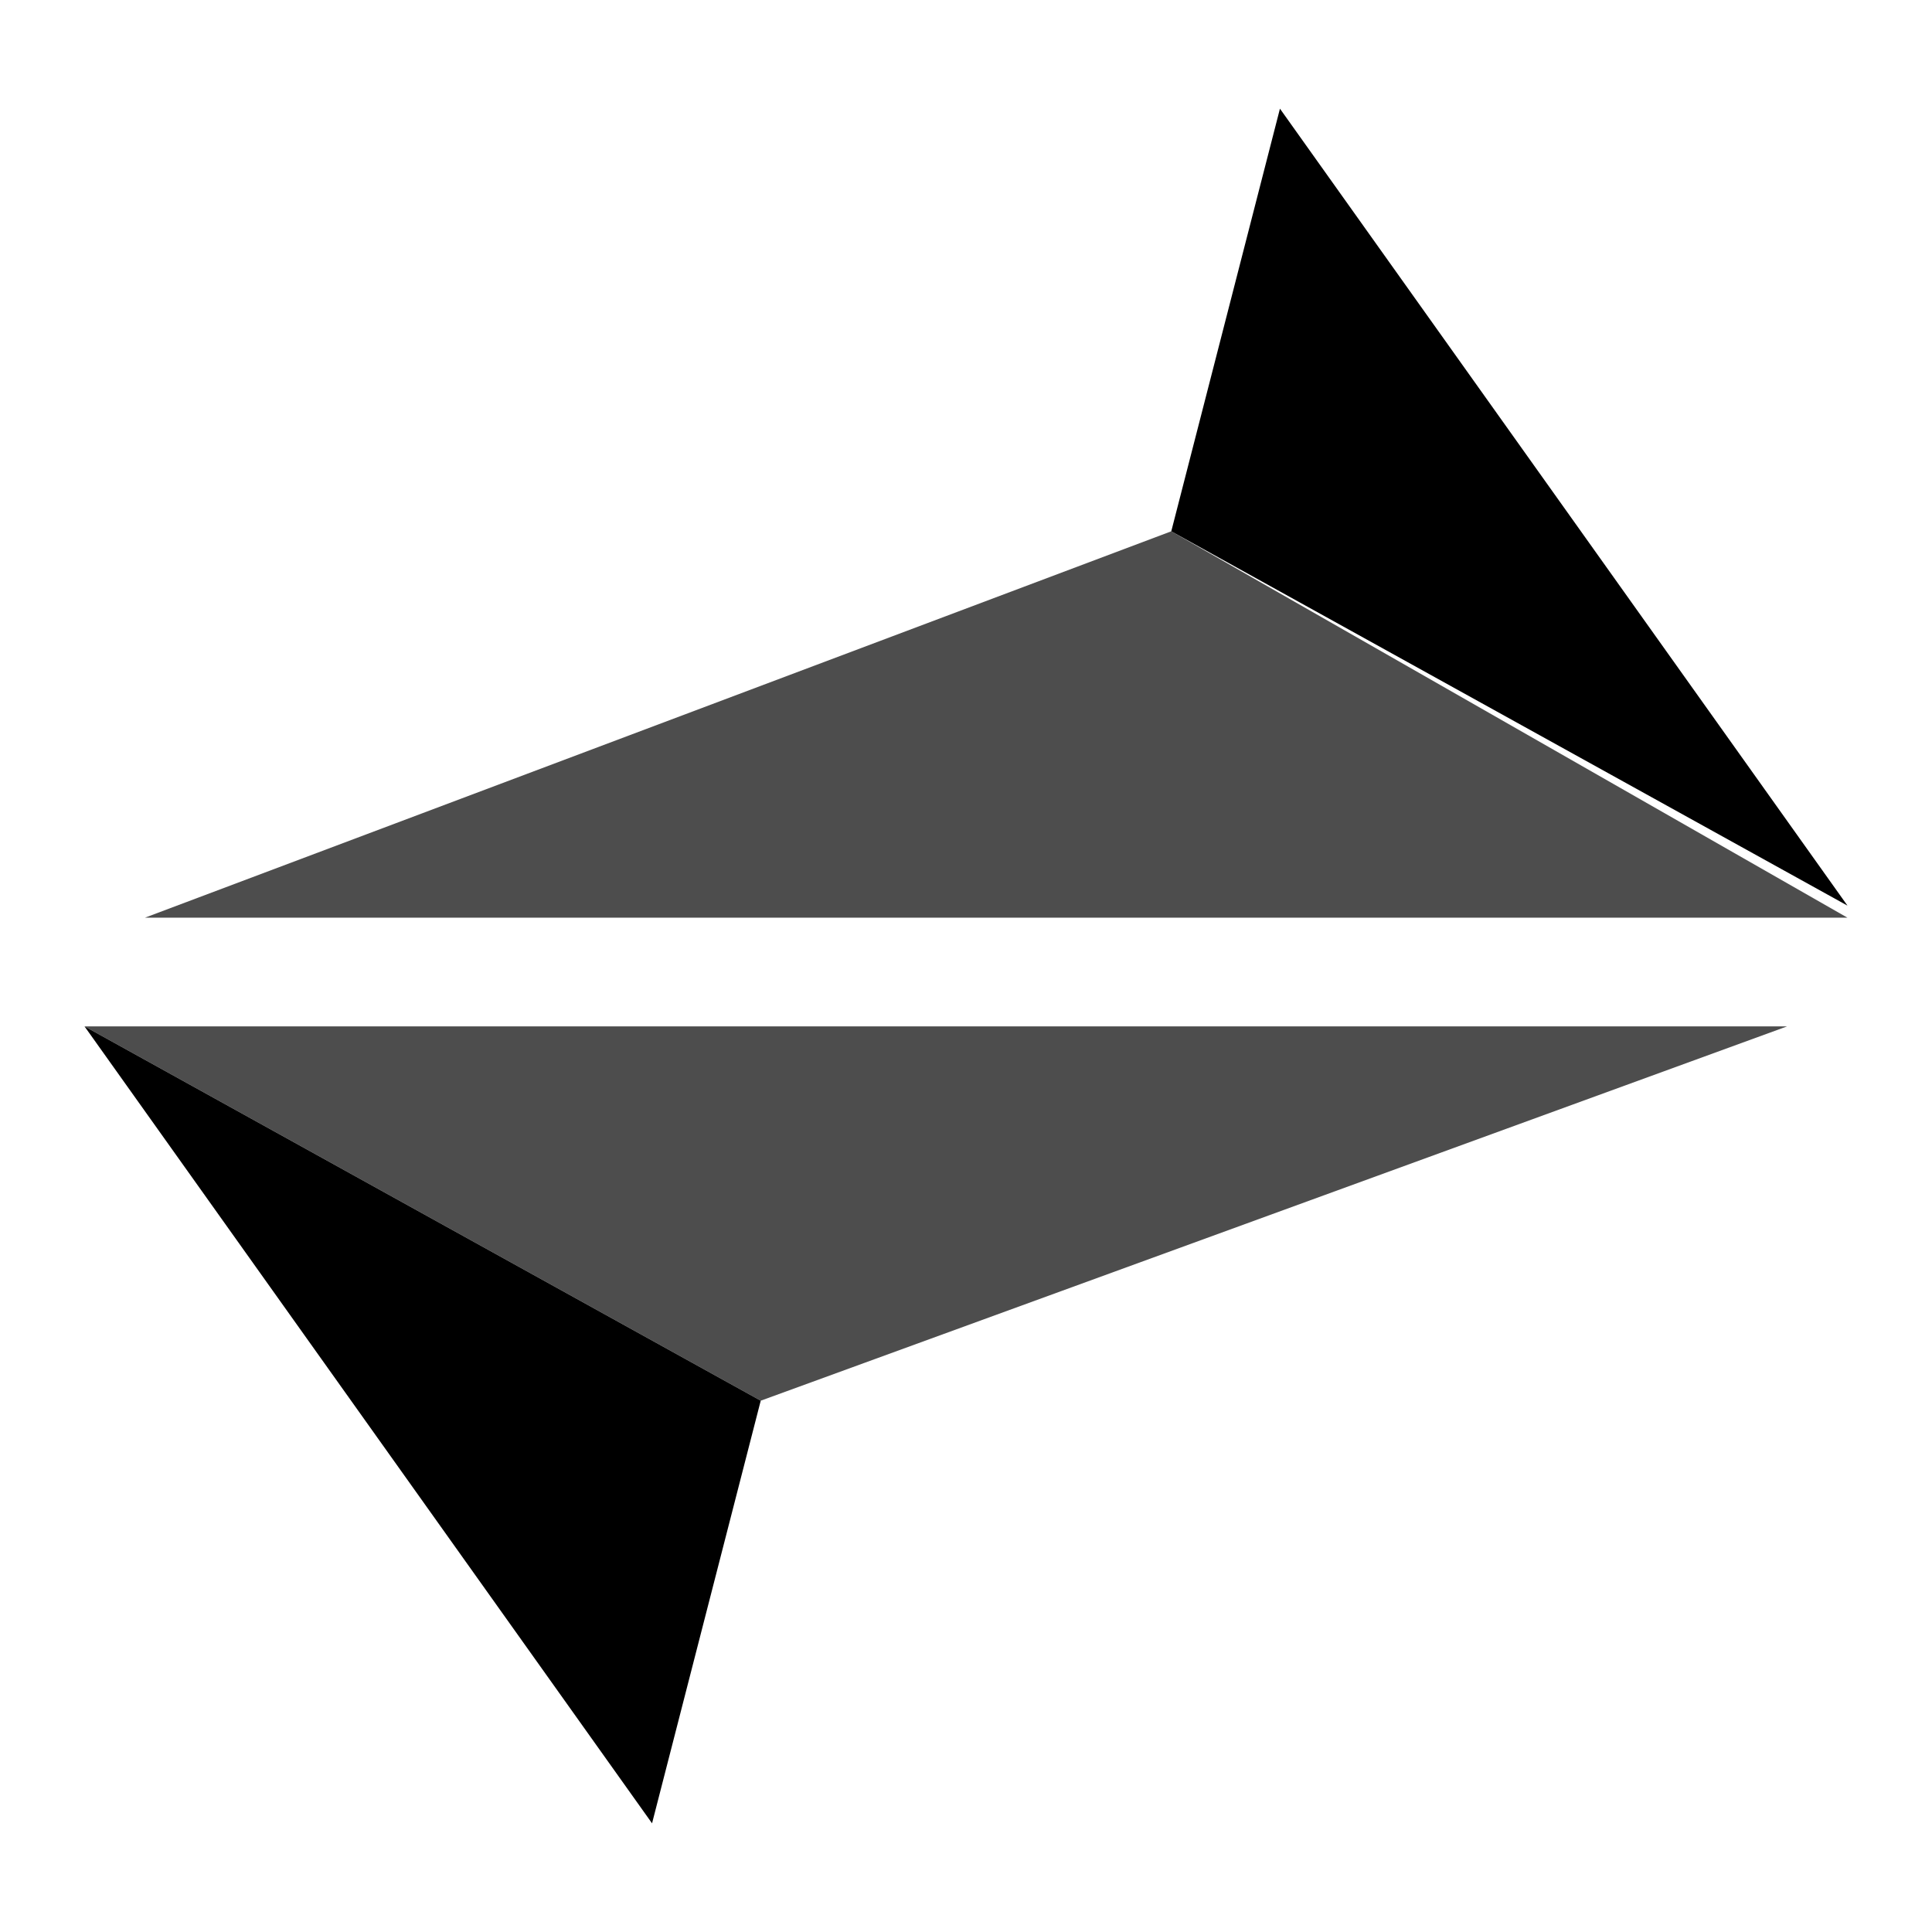
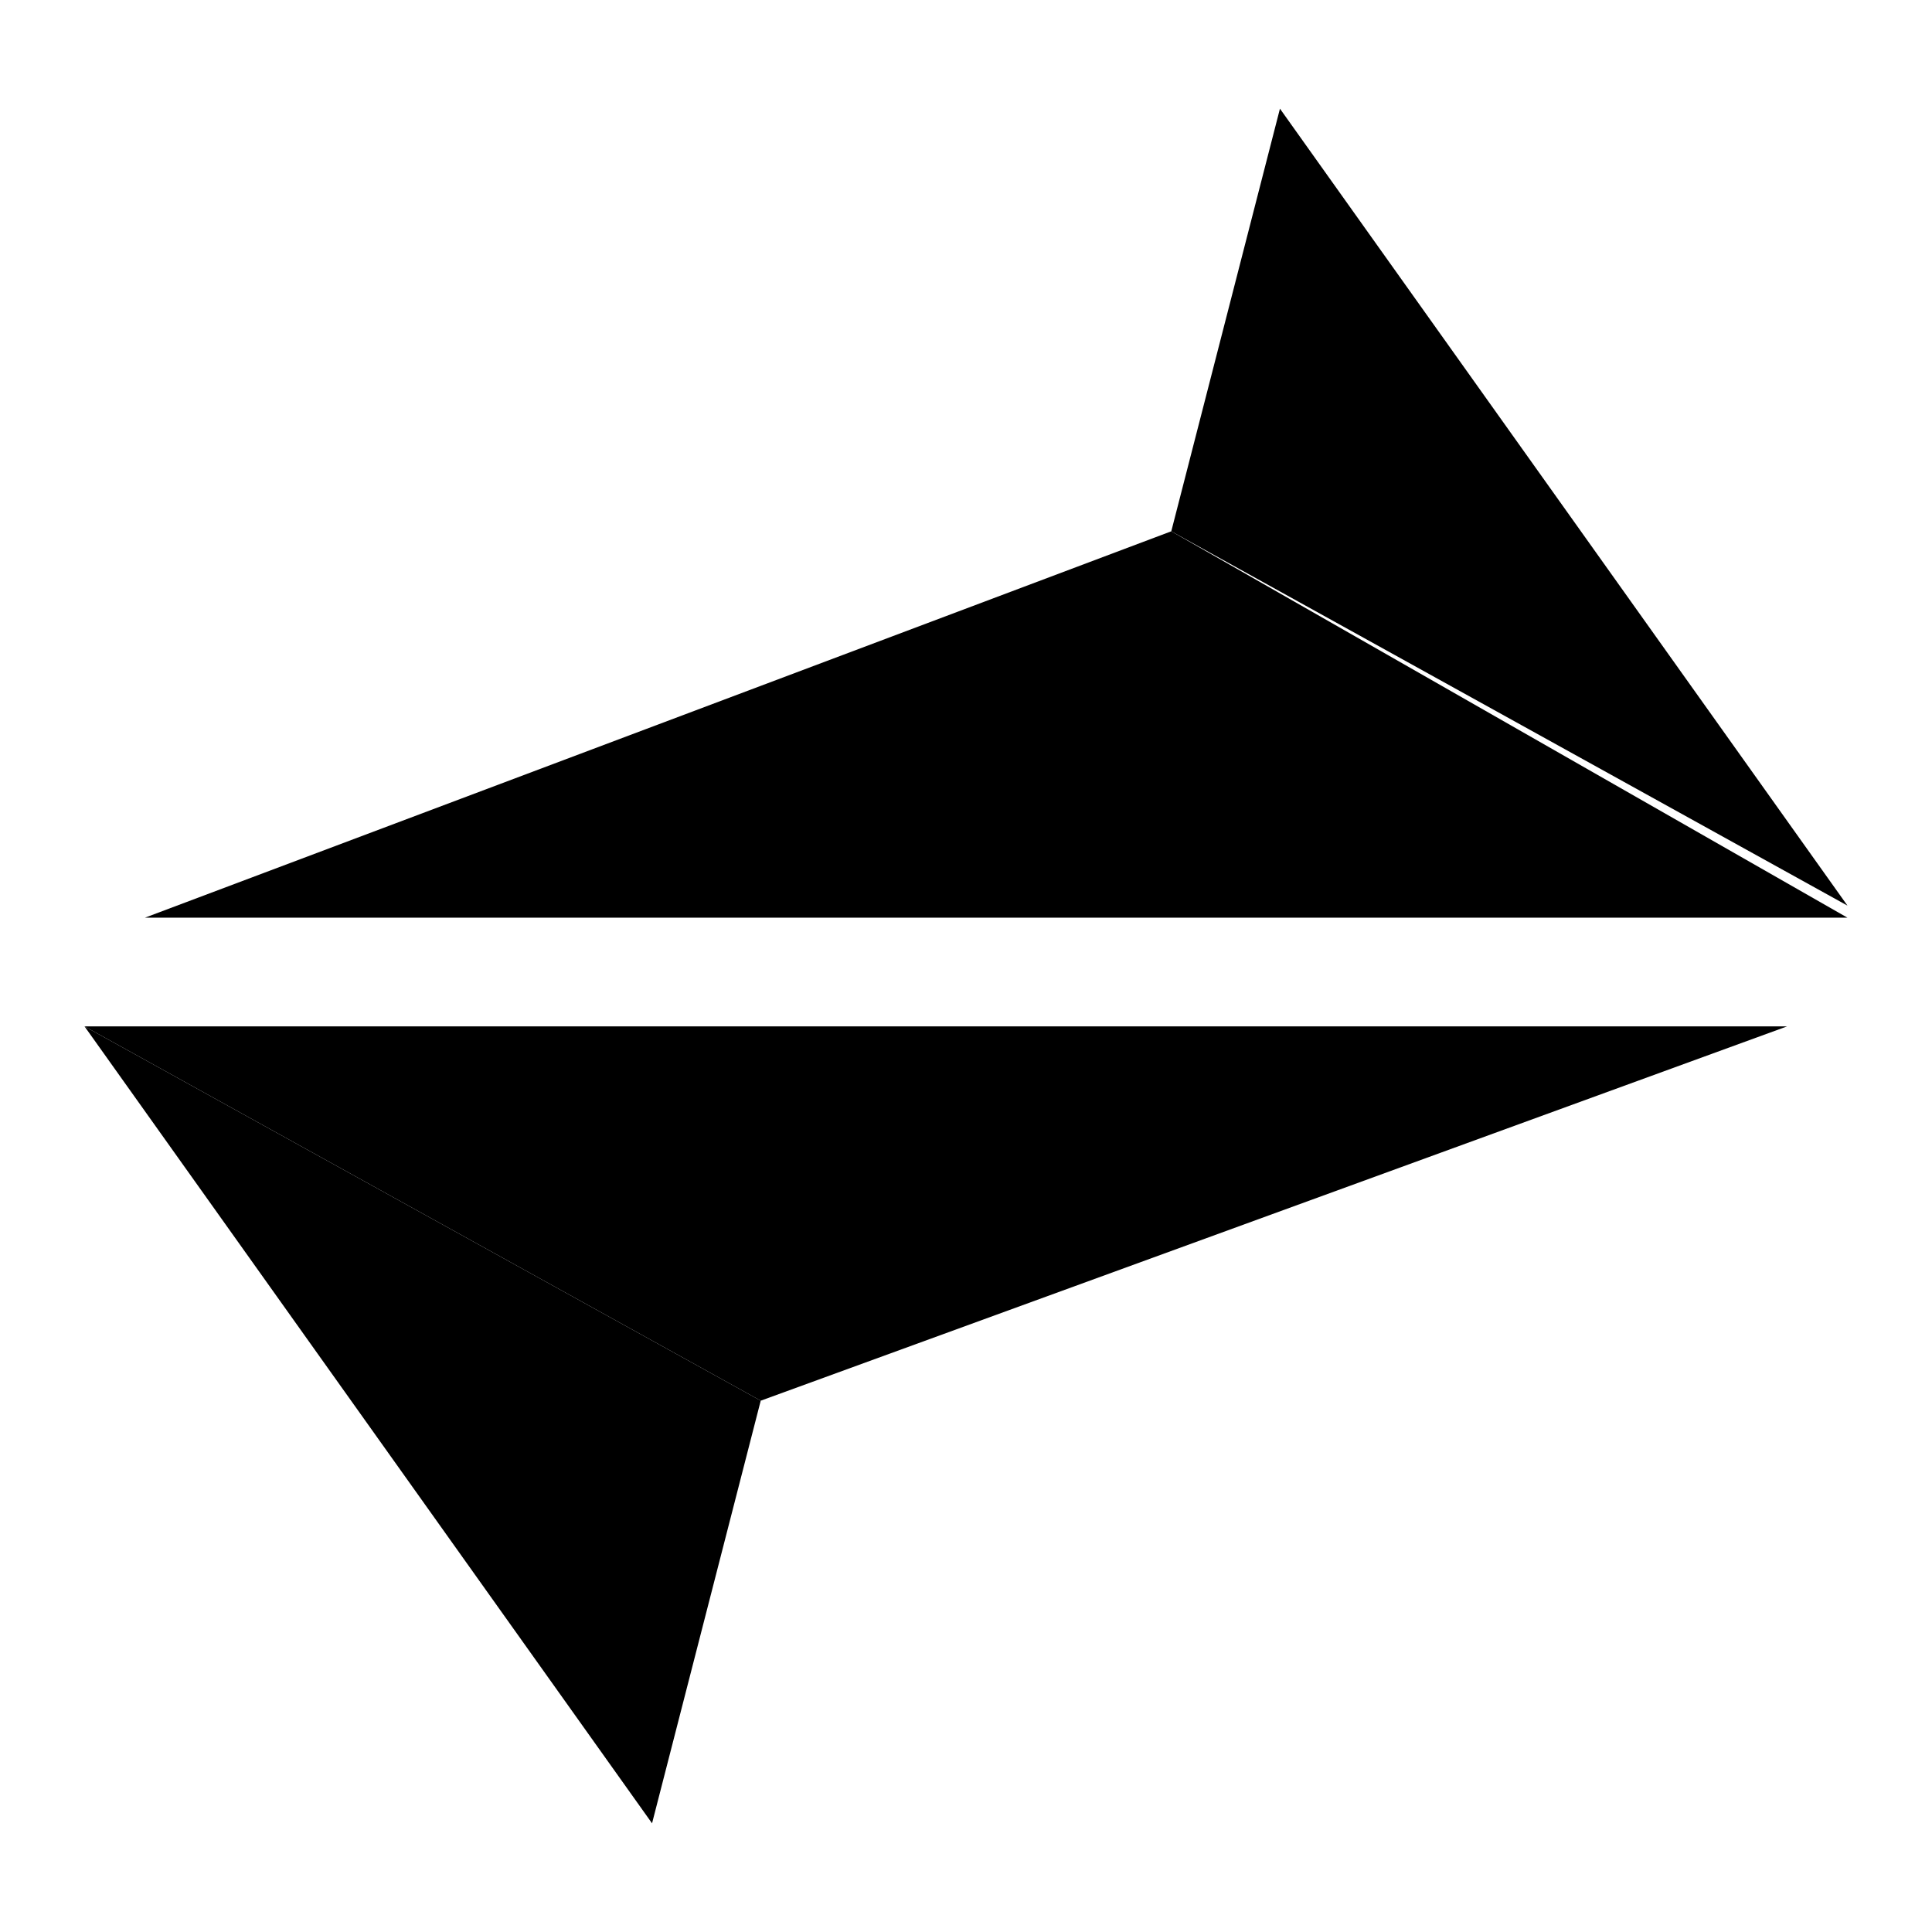
- <svg xmlns="http://www.w3.org/2000/svg" version="1.1" id="Layer_1" x="0px" y="0px" viewBox="-503 505 16 16" style="enable-background:new -503 505 16 16;" xml:space="preserve">
-   <style type="text/css">
- 	.st0{fill:#4D4D4D;}
- </style>
-   <g>
-     <polygon id="XMLID_6_" class="st0" points="-501.8,512.6 -487.7,512.6 -493.3,509.4  " />
-     <polygon id="XMLID_7_" points="-492.4,505.9 -493.3,509.4 -487.7,512.5  " />
-     <polygon id="XMLID_9_" class="st0" points="-488.2,513.5 -502.3,513.5 -496.7,516.6  " />
-     <polygon id="XMLID_8_" points="-497.6,520.1 -496.7,516.6 -502.3,513.5  " />
-   </g>
+ <svg xmlns="http://www.w3.org/2000/svg" width="16" height="16" viewBox="-503 505 16 16">
+   <polygon fill="currentColor" id="XMLID_6_" class="st0" points="-501.8,512.6 -487.7,512.6 -493.3,509.4" />
+   <polygon fill="currentColor" id="XMLID_7_" points="-492.4,505.9 -493.3,509.4 -487.7,512.5" />
+   <polygon fill="currentColor" id="XMLID_9_" class="st0" points="-488.2,513.5 -502.3,513.5 -496.7,516.6" />
+   <polygon fill="currentColor" id="XMLID_8_" points="-497.6,520.1 -496.7,516.6 -502.3,513.5" />
</svg>
